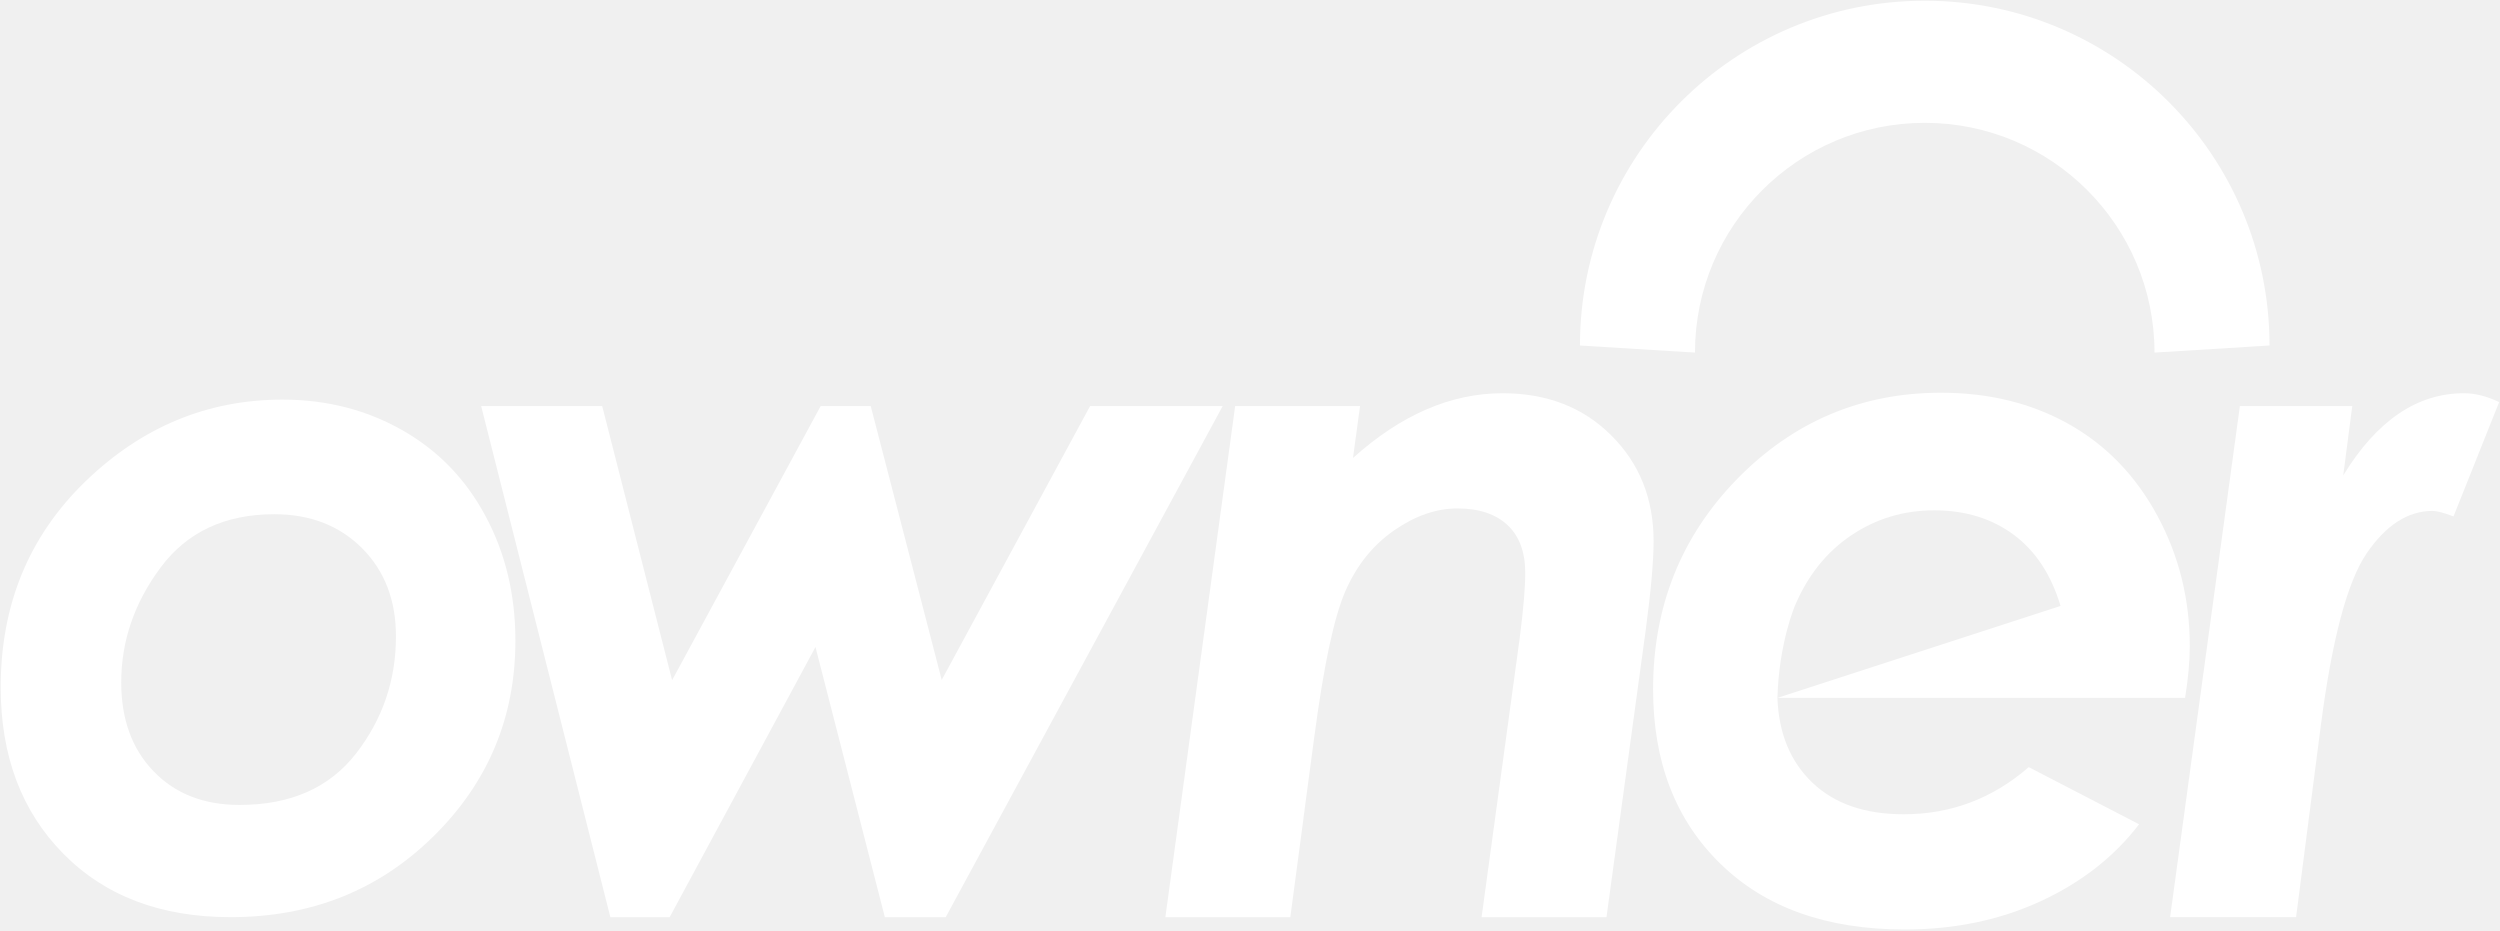
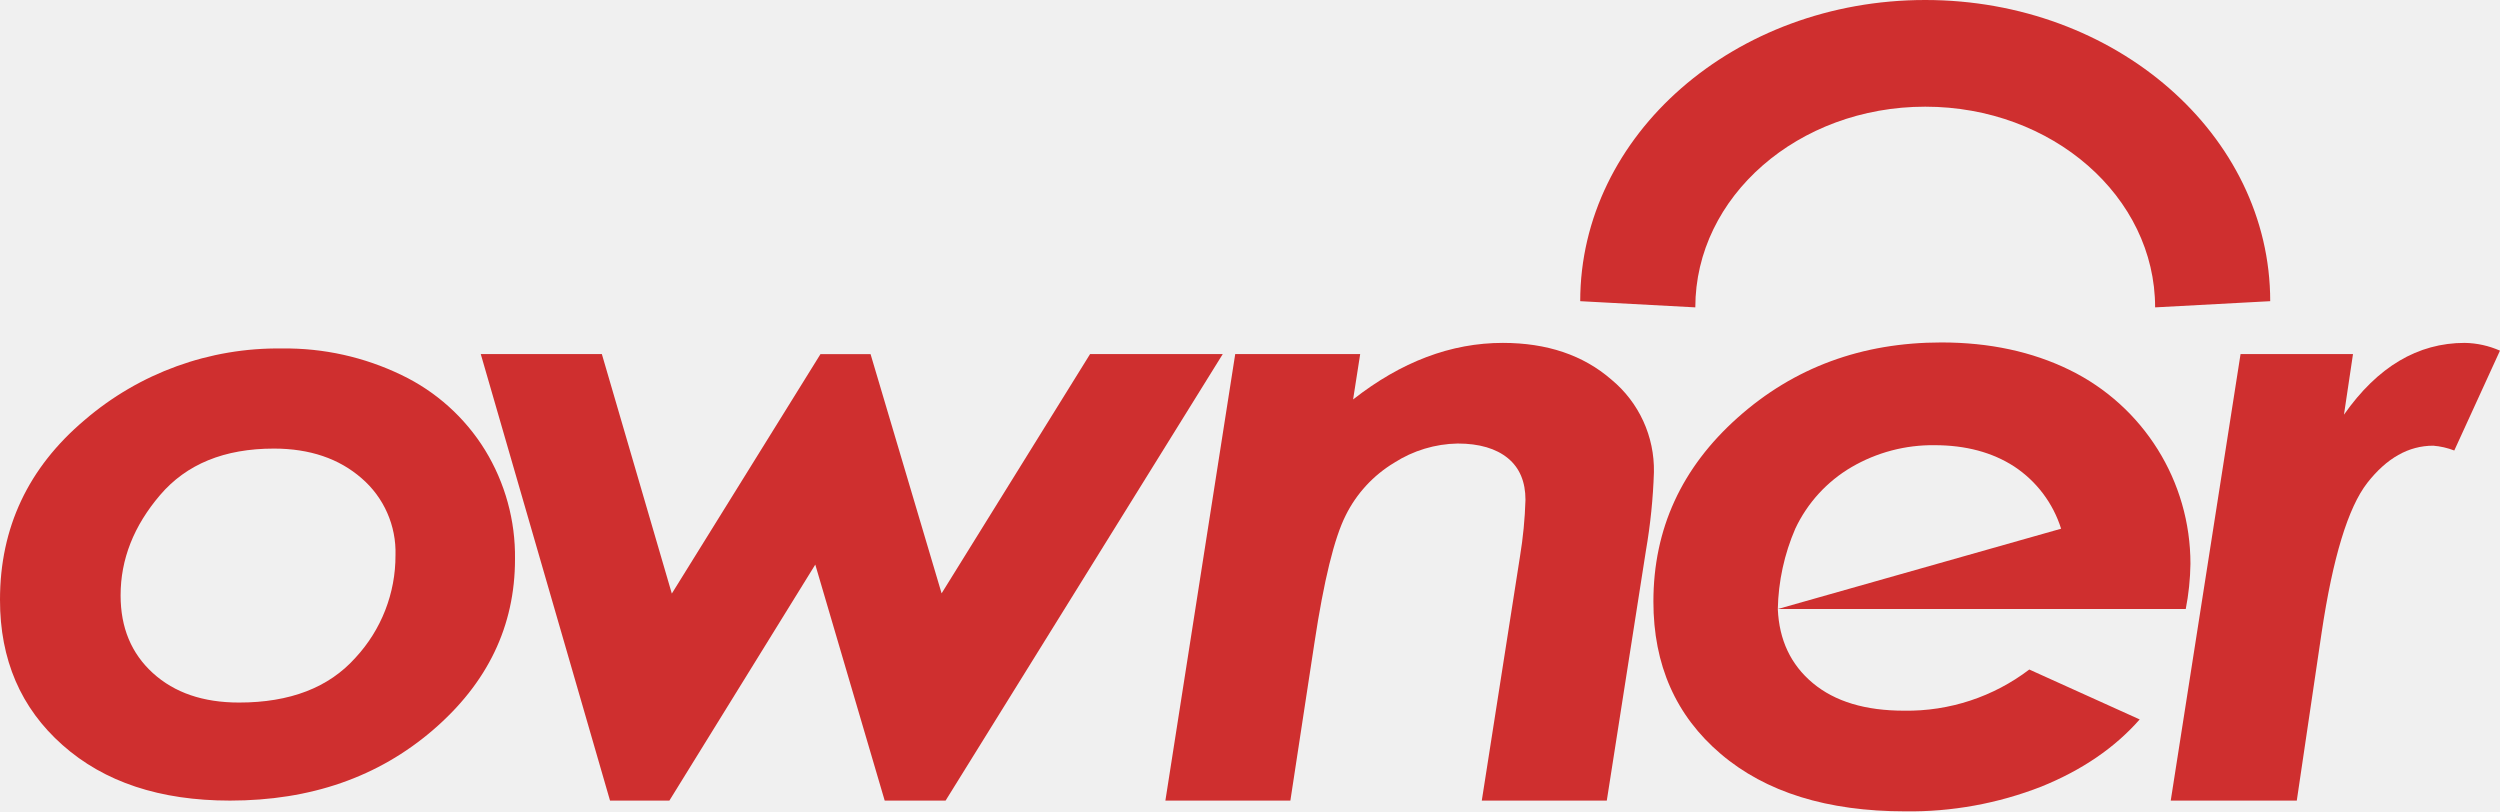
- <svg xmlns="http://www.w3.org/2000/svg" version="1.1" id="logo" x="0px" y="0px" width="230.969px" height="85.938px" viewBox="-69.656 -29.422 230.969 85.938" enable-background="new -69.656 -29.422 230.969 85.938" xml:space="preserve">
-   <path fill="#FFFFFF" d="M117.775,41.452l10.193,5.278c-2.294,2.994-5.32,5.367-9.084,7.107c-3.784,1.743-7.967,2.615-12.563,2.615  c-7.202,0-12.884-2.017-17.03-6.072c-4.149-4.041-6.222-9.416-6.222-16.117c0-7.668,2.593-14.138,7.783-19.452  c5.19-5.296,11.468-7.95,18.812-7.95c4.421,0,8.366,0.964,11.82,2.903c3.457,1.946,6.178,4.766,8.177,8.465  c1.999,3.703,2.992,7.719,2.992,12.051c0,1.367-0.143,2.96-0.434,4.774H94.556c0.12,3.278,1.194,5.89,3.233,7.835  c2.042,1.95,4.854,2.917,8.443,2.917C110.568,45.806,114.417,44.366,117.775,41.452z M94.556,35.054l26.157-8.494  c-0.868-2.893-2.315-5.091-4.34-6.588c-2.023-1.494-4.463-2.245-7.334-2.245c-2.828,0-5.389,0.775-7.673,2.316  c-2.279,1.537-4.015,3.703-5.2,6.517C96.166,26.56,94.697,29.978,94.556,35.054z" />
-   <path fill="#FFFFFF" d="M-25.203,8.092h11.182l6.46,25.326L6.164,8.092h4.624l6.559,25.304L31.056,8.092h12.25L17.717,55.313h-5.624  L5.684,30.355L-7.787,55.313h-5.48L-25.203,8.092z" />
-   <path fill="#FFFFFF" d="M44.458,8.092h11.538l-0.654,4.798c4.436-3.987,9.037-5.982,13.821-5.982c4.086,0,7.438,1.294,10.034,3.888  c2.613,2.593,3.919,5.851,3.919,9.784c0,1.868-0.249,4.621-0.74,8.299l-3.613,26.435H67.224l3.525-25.805  c0.341-2.664,0.508-4.667,0.508-5.997c0-1.914-0.536-3.386-1.624-4.41c-1.086-1.028-2.641-1.551-4.639-1.551  c-1.957,0-3.905,0.679-5.85,2.027c-1.946,1.348-3.443,3.204-4.493,5.588c-1.049,2.398-2.005,6.864-2.874,13.435l-2.226,16.713H38.01  L44.458,8.092z" />
-   <path fill="#FFFFFF" d="M137.281,8.092h10.382l-0.832,6.406c3.098-5.061,6.815-7.59,11.155-7.59c1.049,0,2.123,0.281,3.25,0.821  l-4.221,10.561c-0.89-0.343-1.534-0.51-1.943-0.51c-2.27,0-4.296,1.309-6.086,3.931c-1.777,2.618-3.184,7.9-4.221,15.853  l-2.291,17.748h-11.639L137.281,8.092z" />
-   <path fill="#FFFFFF" d="M-43.545,7.497c4.043,0,7.718,0.94,11.019,2.803c3.305,1.868,5.88,4.51,7.718,7.94  c1.847,3.435,2.768,7.269,2.768,11.534c0,7.078-2.525,13.107-7.576,18.077c-5.051,4.975-11.293,7.461-18.737,7.461  c-6.463,0-11.62-1.963-15.465-5.875c-3.854-3.913-5.773-9.031-5.773-15.366c0-7.63,2.606-13.953,7.817-19.008  C-56.561,10.02-50.488,7.497-43.545,7.497z M-44.304,18.086c-4.564,0-8.066,1.637-10.503,4.909  c-2.438,3.268-3.649,6.814-3.649,10.628c0,3.4,0.991,6.14,2.983,8.206c1.992,2.077,4.642,3.115,7.954,3.115  c4.702,0,8.284-1.579,10.749-4.741c2.461-3.166,3.695-6.779,3.695-10.834c0-3.348-1.05-6.055-3.13-8.144  C-38.292,19.139-40.999,18.086-44.304,18.086z" />
-   <path fill="#FFFFFF" d="M129.393,3.151c0-11.72-9.502-21.224-21.225-21.224c-11.725,0-21.229,9.504-21.229,21.224L76.312,2.497  c0-17.585,14.261-31.853,31.856-31.853c17.588,0,31.852,14.267,31.852,31.853L129.393,3.151z" />
+ <svg xmlns="http://www.w3.org/2000/svg" width="581.548" height="188.736" viewBox="0 0 581.548 188.736">
+   <g id="owner-logo" transform="translate(69.591 29.356)">
+     <path id="Path_1" data-name="Path 1" d="M170.508,82.944l25.68,11.609q-8.669,9.878-22.886,15.632a84.067,84.067,0,0,1-31.651,5.752q-27.217,0-42.906-13.355-15.68-13.332-15.676-35.45,0-25.3,19.609-42.785t47.4-17.486q16.707,0,29.779,6.385a50.152,50.152,0,0,1,28.139,45.125,59,59,0,0,1-1.093,10.5H112.009q.454,10.815,8.145,17.233,7.717,6.434,21.271,6.416A46.845,46.845,0,0,0,170.508,82.944Zm-58.5-14.073,65.9-18.683A27.064,27.064,0,0,0,166.975,35.7Q159.33,30.77,148.5,30.761a37.4,37.4,0,0,0-19.331,5.094,32.724,32.724,0,0,0-13.1,14.334A49.619,49.619,0,0,0,112.009,68.872Z" transform="translate(231.953 43.443)" fill="#cf2f2f" />
+     <path id="Path_2" data-name="Path 2" d="M-25.2,8.092H2.969L19.244,63.8l34.579-55.7h11.65L82,63.749,116.536,8.092H147.4L82.93,111.955H68.761L52.614,57.06l-33.939,54.9H4.869Z" transform="translate(67.444 44.919)" fill="#cf2f2f" />
+     <path id="Path_3" data-name="Path 3" d="M54.255,9.512H83.324L81.676,20.066Q98.441,6.911,116.5,6.908q15.441,0,25.28,8.552a27.261,27.261,0,0,1,9.874,21.52,132.225,132.225,0,0,1-1.864,18.254l-9.1,58.144H111.612l8.881-56.759a99.547,99.547,0,0,0,1.28-13.19c0-4.21-1.35-7.448-4.092-9.7s-6.654-3.411-11.688-3.411a28.254,28.254,0,0,0-14.739,4.458,29.645,29.645,0,0,0-11.32,12.291c-2.643,5.274-5.051,15.1-7.241,29.55l-5.608,36.761H38.01Z" transform="translate(163.49 43.499)" fill="#cf2f2f" />
+     <path id="Path_4" data-name="Path 4" d="M147.075,9.512h26.157l-2.1,14.09q11.708-16.7,28.1-16.694a21.147,21.147,0,0,1,8.188,1.806L196.793,31.943a17.451,17.451,0,0,0-4.9-1.122q-8.579,0-15.333,8.646Q169.849,48.1,165.93,74.336l-5.772,39.037H130.835Z" transform="translate(304.529 43.499)" fill="#cf2f2f" />
+     <path id="Path_5" data-name="Path 5" d="M-3.97,7.5a61.978,61.978,0,0,1,27.761,6.165A46.242,46.242,0,0,1,43.236,31.126,47.342,47.342,0,0,1,50.209,56.5q0,23.352-19.087,39.761t-47.206,16.411q-24.424,0-38.963-12.922-14.565-12.91-14.545-33.8,0-25.173,19.694-41.808A69,69,0,0,1-3.97,7.5ZM-5.883,30.788q-17.248,0-26.461,10.8-9.213,10.782-9.193,23.376,0,11.218,7.515,18.049,7.528,6.853,20.039,6.851,17.769,0,27.081-10.428A34.844,34.844,0,0,0,22.408,55.6a22.7,22.7,0,0,0-7.886-17.913C9.264,33.1,2.444,30.788-5.883,30.788Z" transform="translate(0 44.206)" fill="#cf2f2f" />
+     <path id="Path_6" data-name="Path 6" d="M210.045,42.144c0-25.778-23.939-46.683-53.474-46.683s-53.485,20.9-53.485,46.683L76.312,40.705c0-38.678,35.929-70.061,80.258-70.061,44.311,0,80.248,31.38,80.248,70.061Z" transform="translate(221.686 0)" fill="#cf2f2f" />
+   </g>
</svg>
